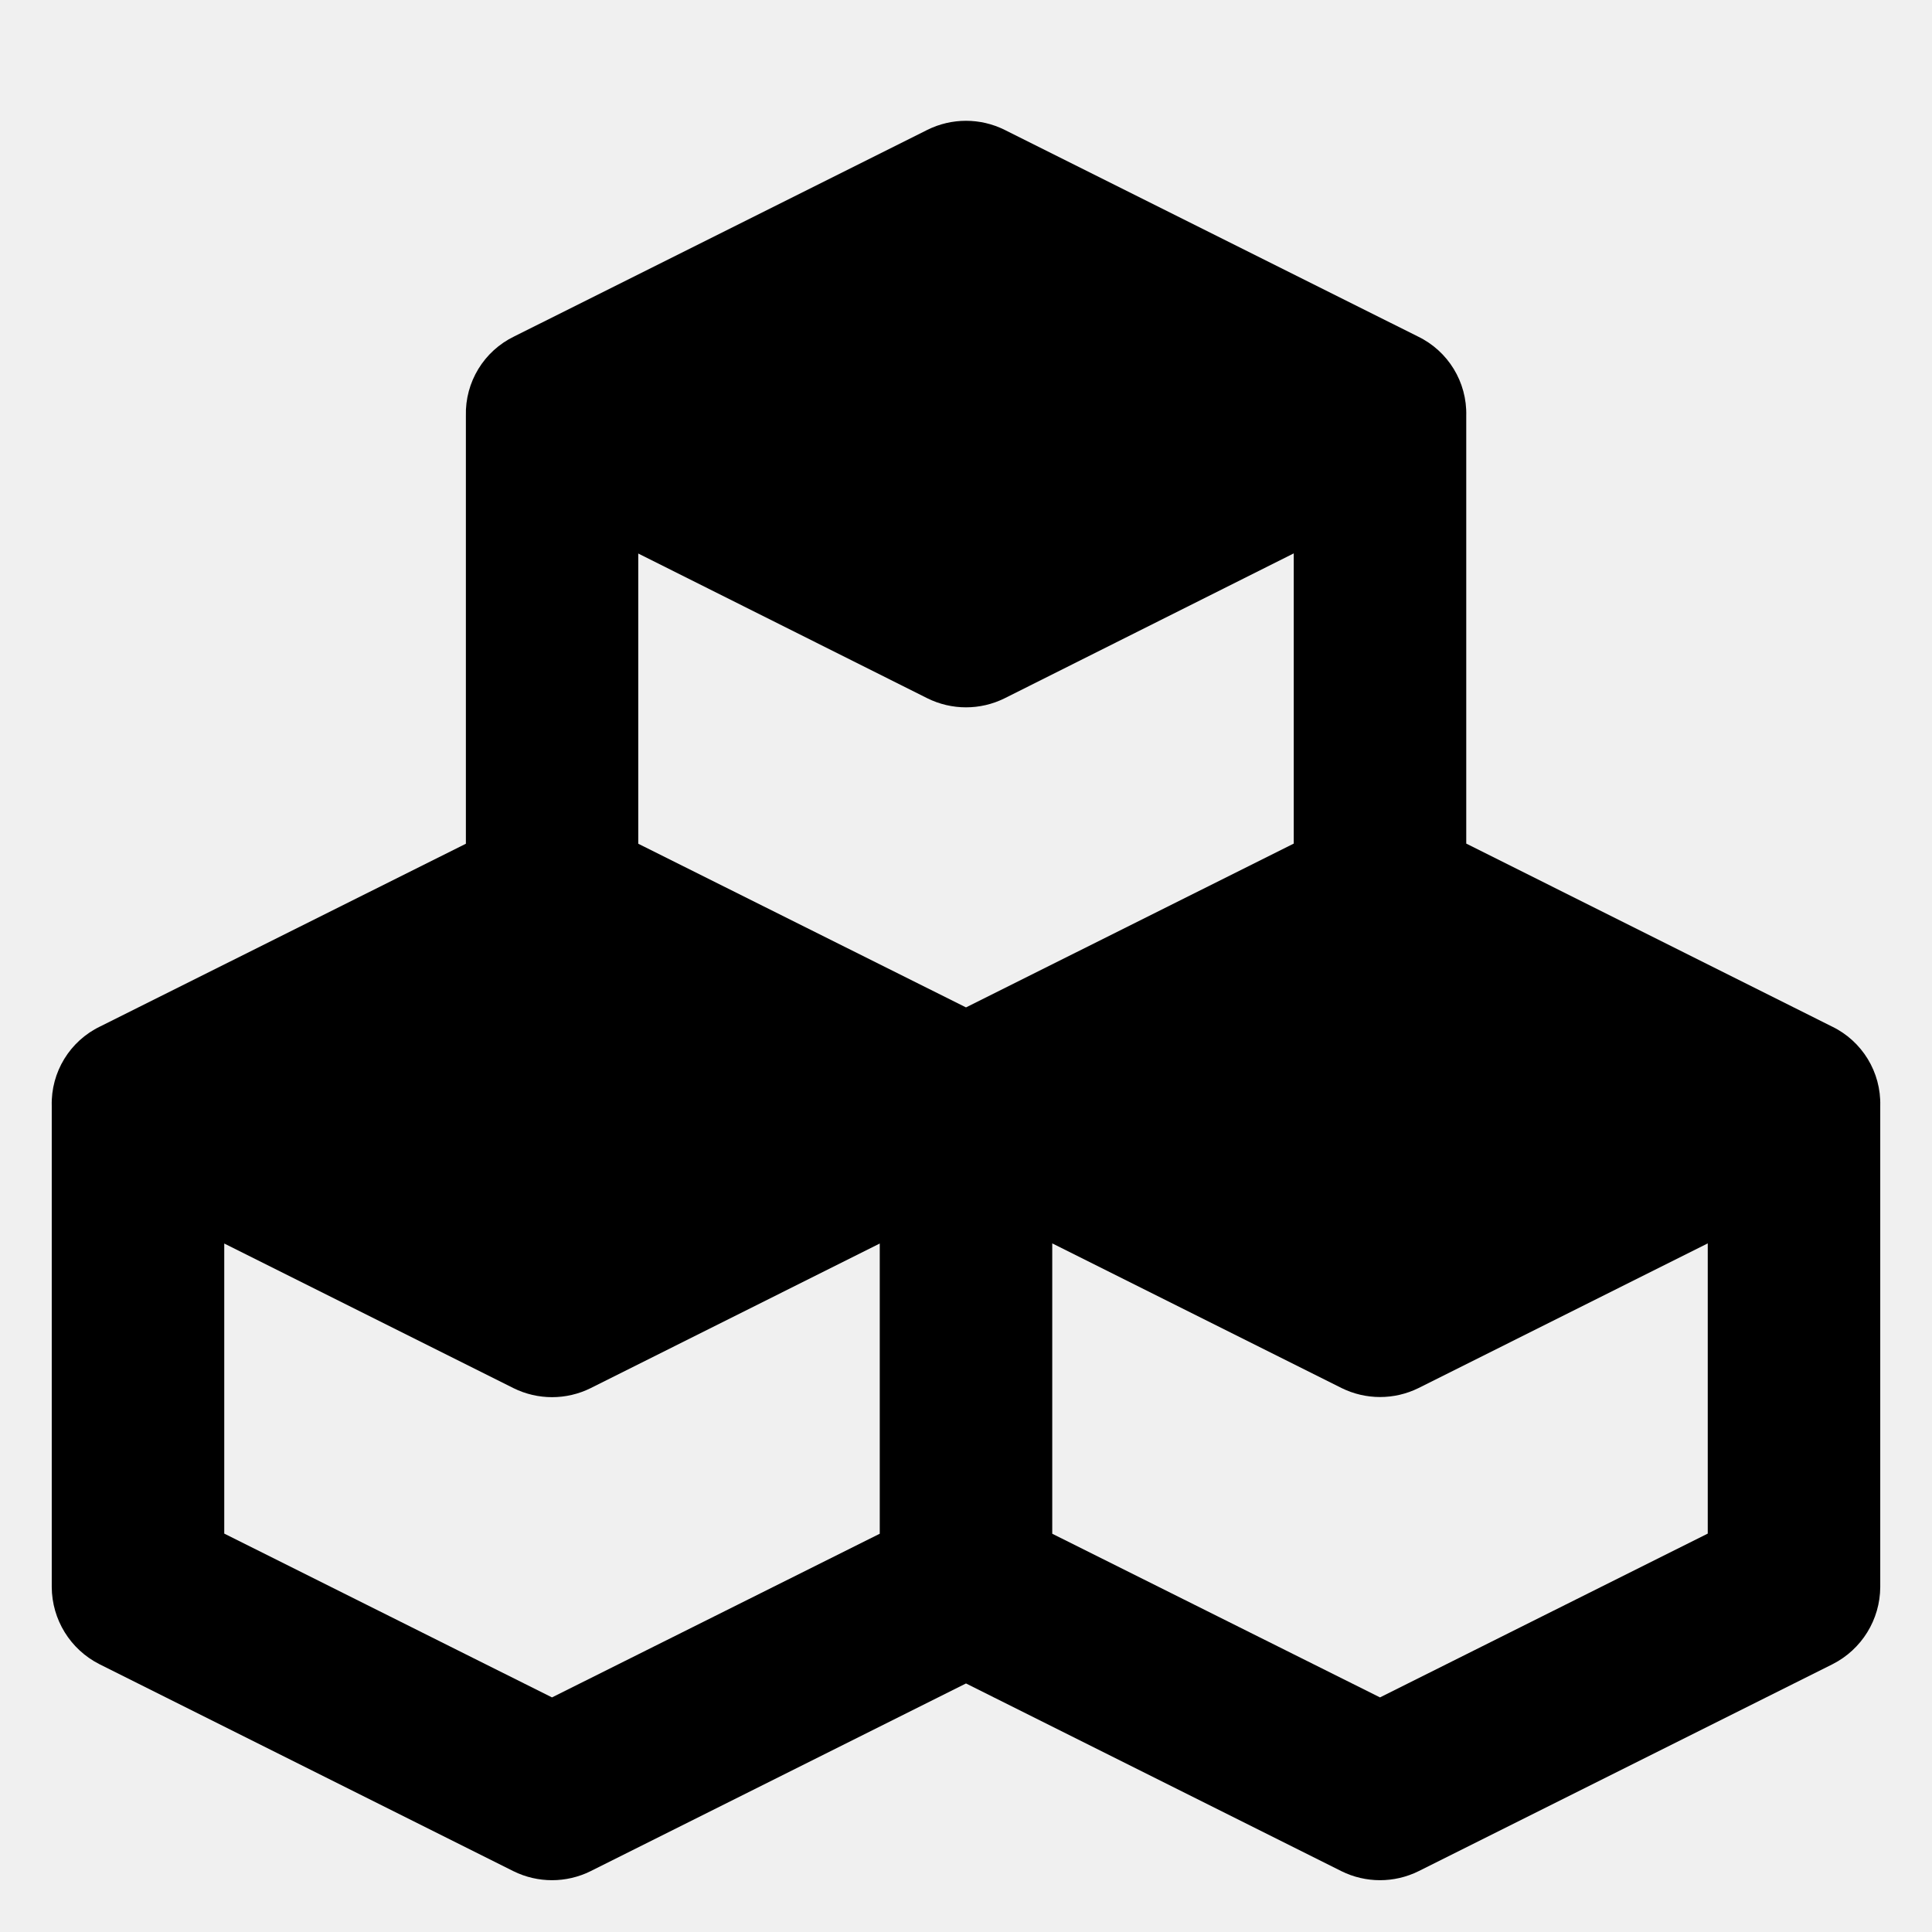
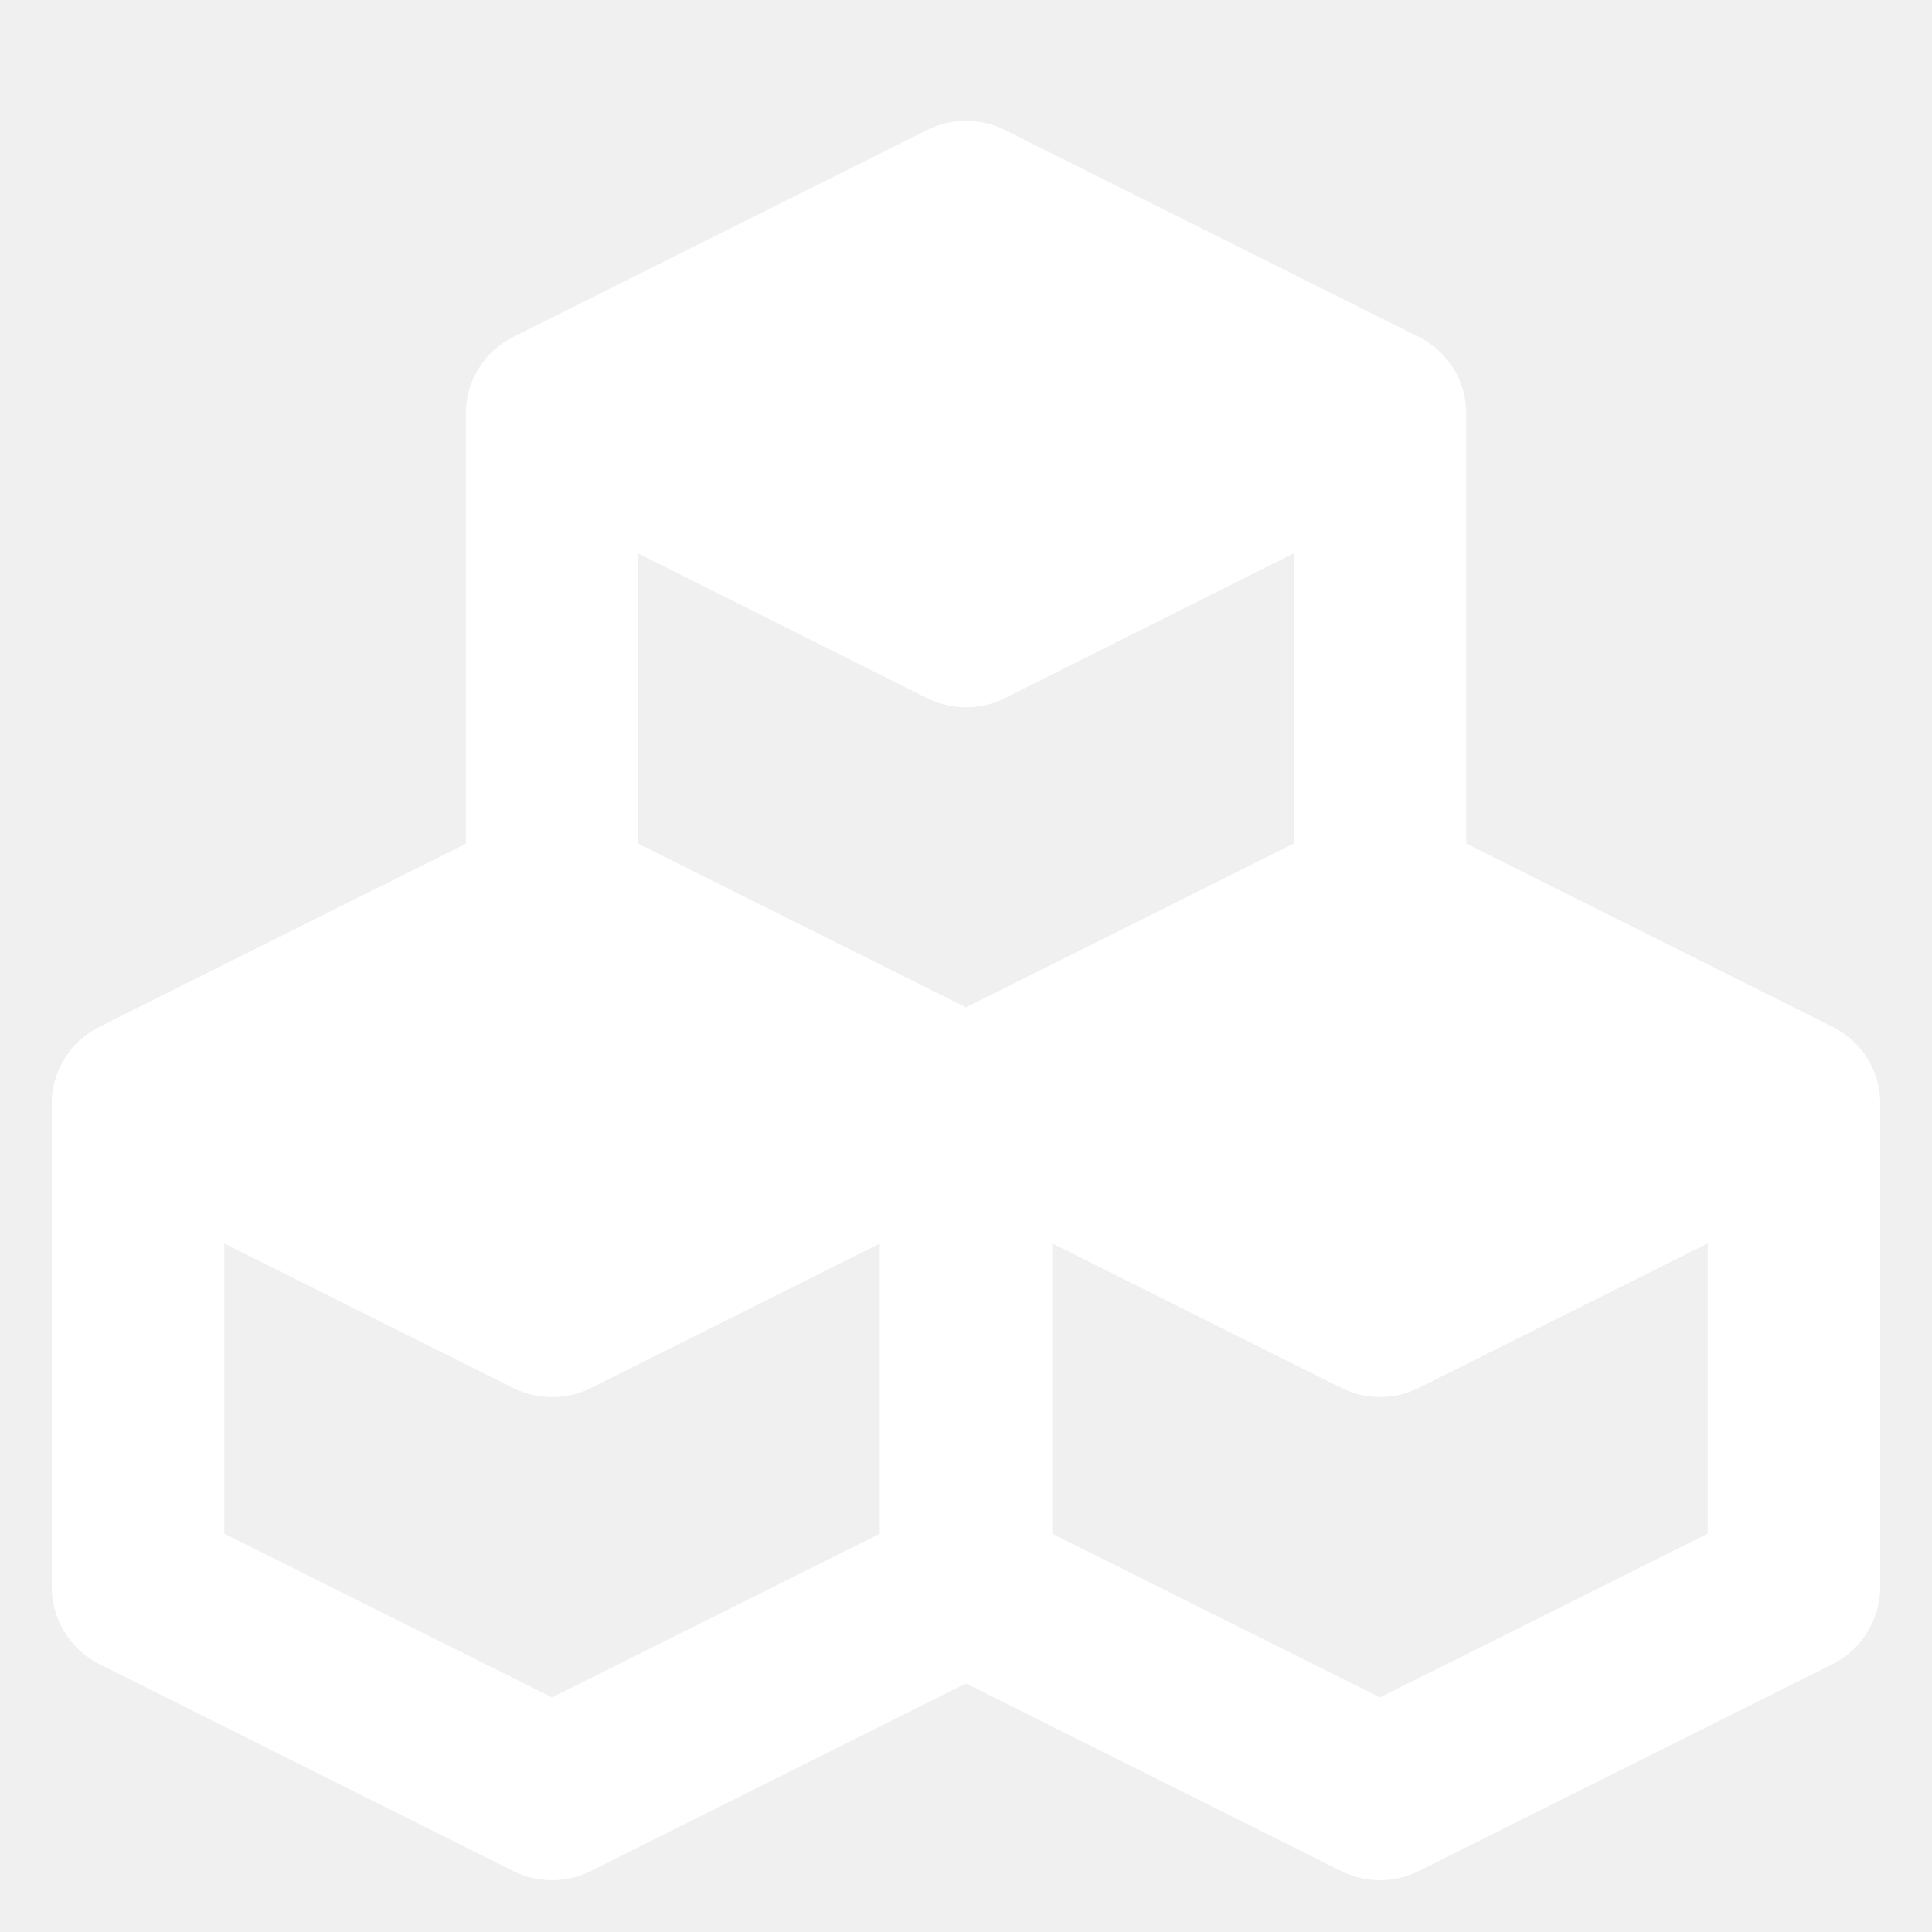
<svg xmlns="http://www.w3.org/2000/svg" width="1em" height="1em" viewBox="0 0 14 14">
-   <path fill="currentColor" fill-rule="evenodd" d="M6.72.941a.63.63 0 0 1 .56 0l2.994 1.497a.62.62 0 0 1 .351.575v3.1l2.649 1.325a.62.62 0 0 1 .351.575V11.5a.63.63 0 0 1-.345.559l-3 1.5a.63.63 0 0 1-.56 0L7 12.199l-2.72 1.36a.63.63 0 0 1-.56 0l-3-1.5a.63.63 0 0 1-.345-.559V8.013a.62.62 0 0 1 .351-.575l2.65-1.324V3.013a.62.62 0 0 1 .35-.575zm-5.095 8.07l2.096 1.048a.63.63 0 0 0 .559 0l2.095-1.048v2.103L4 12.3l-2.375-1.187zm6 2.103V9.01l2.096 1.048a.63.63 0 0 0 .559 0l2.095-1.048v2.103L10 12.3zm-3-7.103v2.103L7 7.3l2.375-1.187V4.01L7.28 5.06a.63.63 0 0 1-.56 0z" clip-rule="evenodd" />
+   <path fill="white" fill-rule="evenodd" d="M6.72.941a.63.63 0 0 1 .56 0l2.994 1.497a.62.62 0 0 1 .351.575v3.1l2.649 1.325a.62.62 0 0 1 .351.575V11.5a.63.63 0 0 1-.345.559l-3 1.5a.63.63 0 0 1-.56 0L7 12.199l-2.72 1.36a.63.63 0 0 1-.56 0l-3-1.5a.63.63 0 0 1-.345-.559V8.013a.62.62 0 0 1 .351-.575l2.65-1.324V3.013a.62.62 0 0 1 .35-.575zm-5.095 8.07l2.096 1.048a.63.63 0 0 0 .559 0l2.095-1.048v2.103L4 12.3l-2.375-1.187zm6 2.103V9.01l2.096 1.048a.63.63 0 0 0 .559 0l2.095-1.048v2.103L10 12.3zm-3-7.103v2.103L7 7.3l2.375-1.187V4.01L7.28 5.06a.63.63 0 0 1-.56 0z" clip-rule="evenodd" />
</svg>
